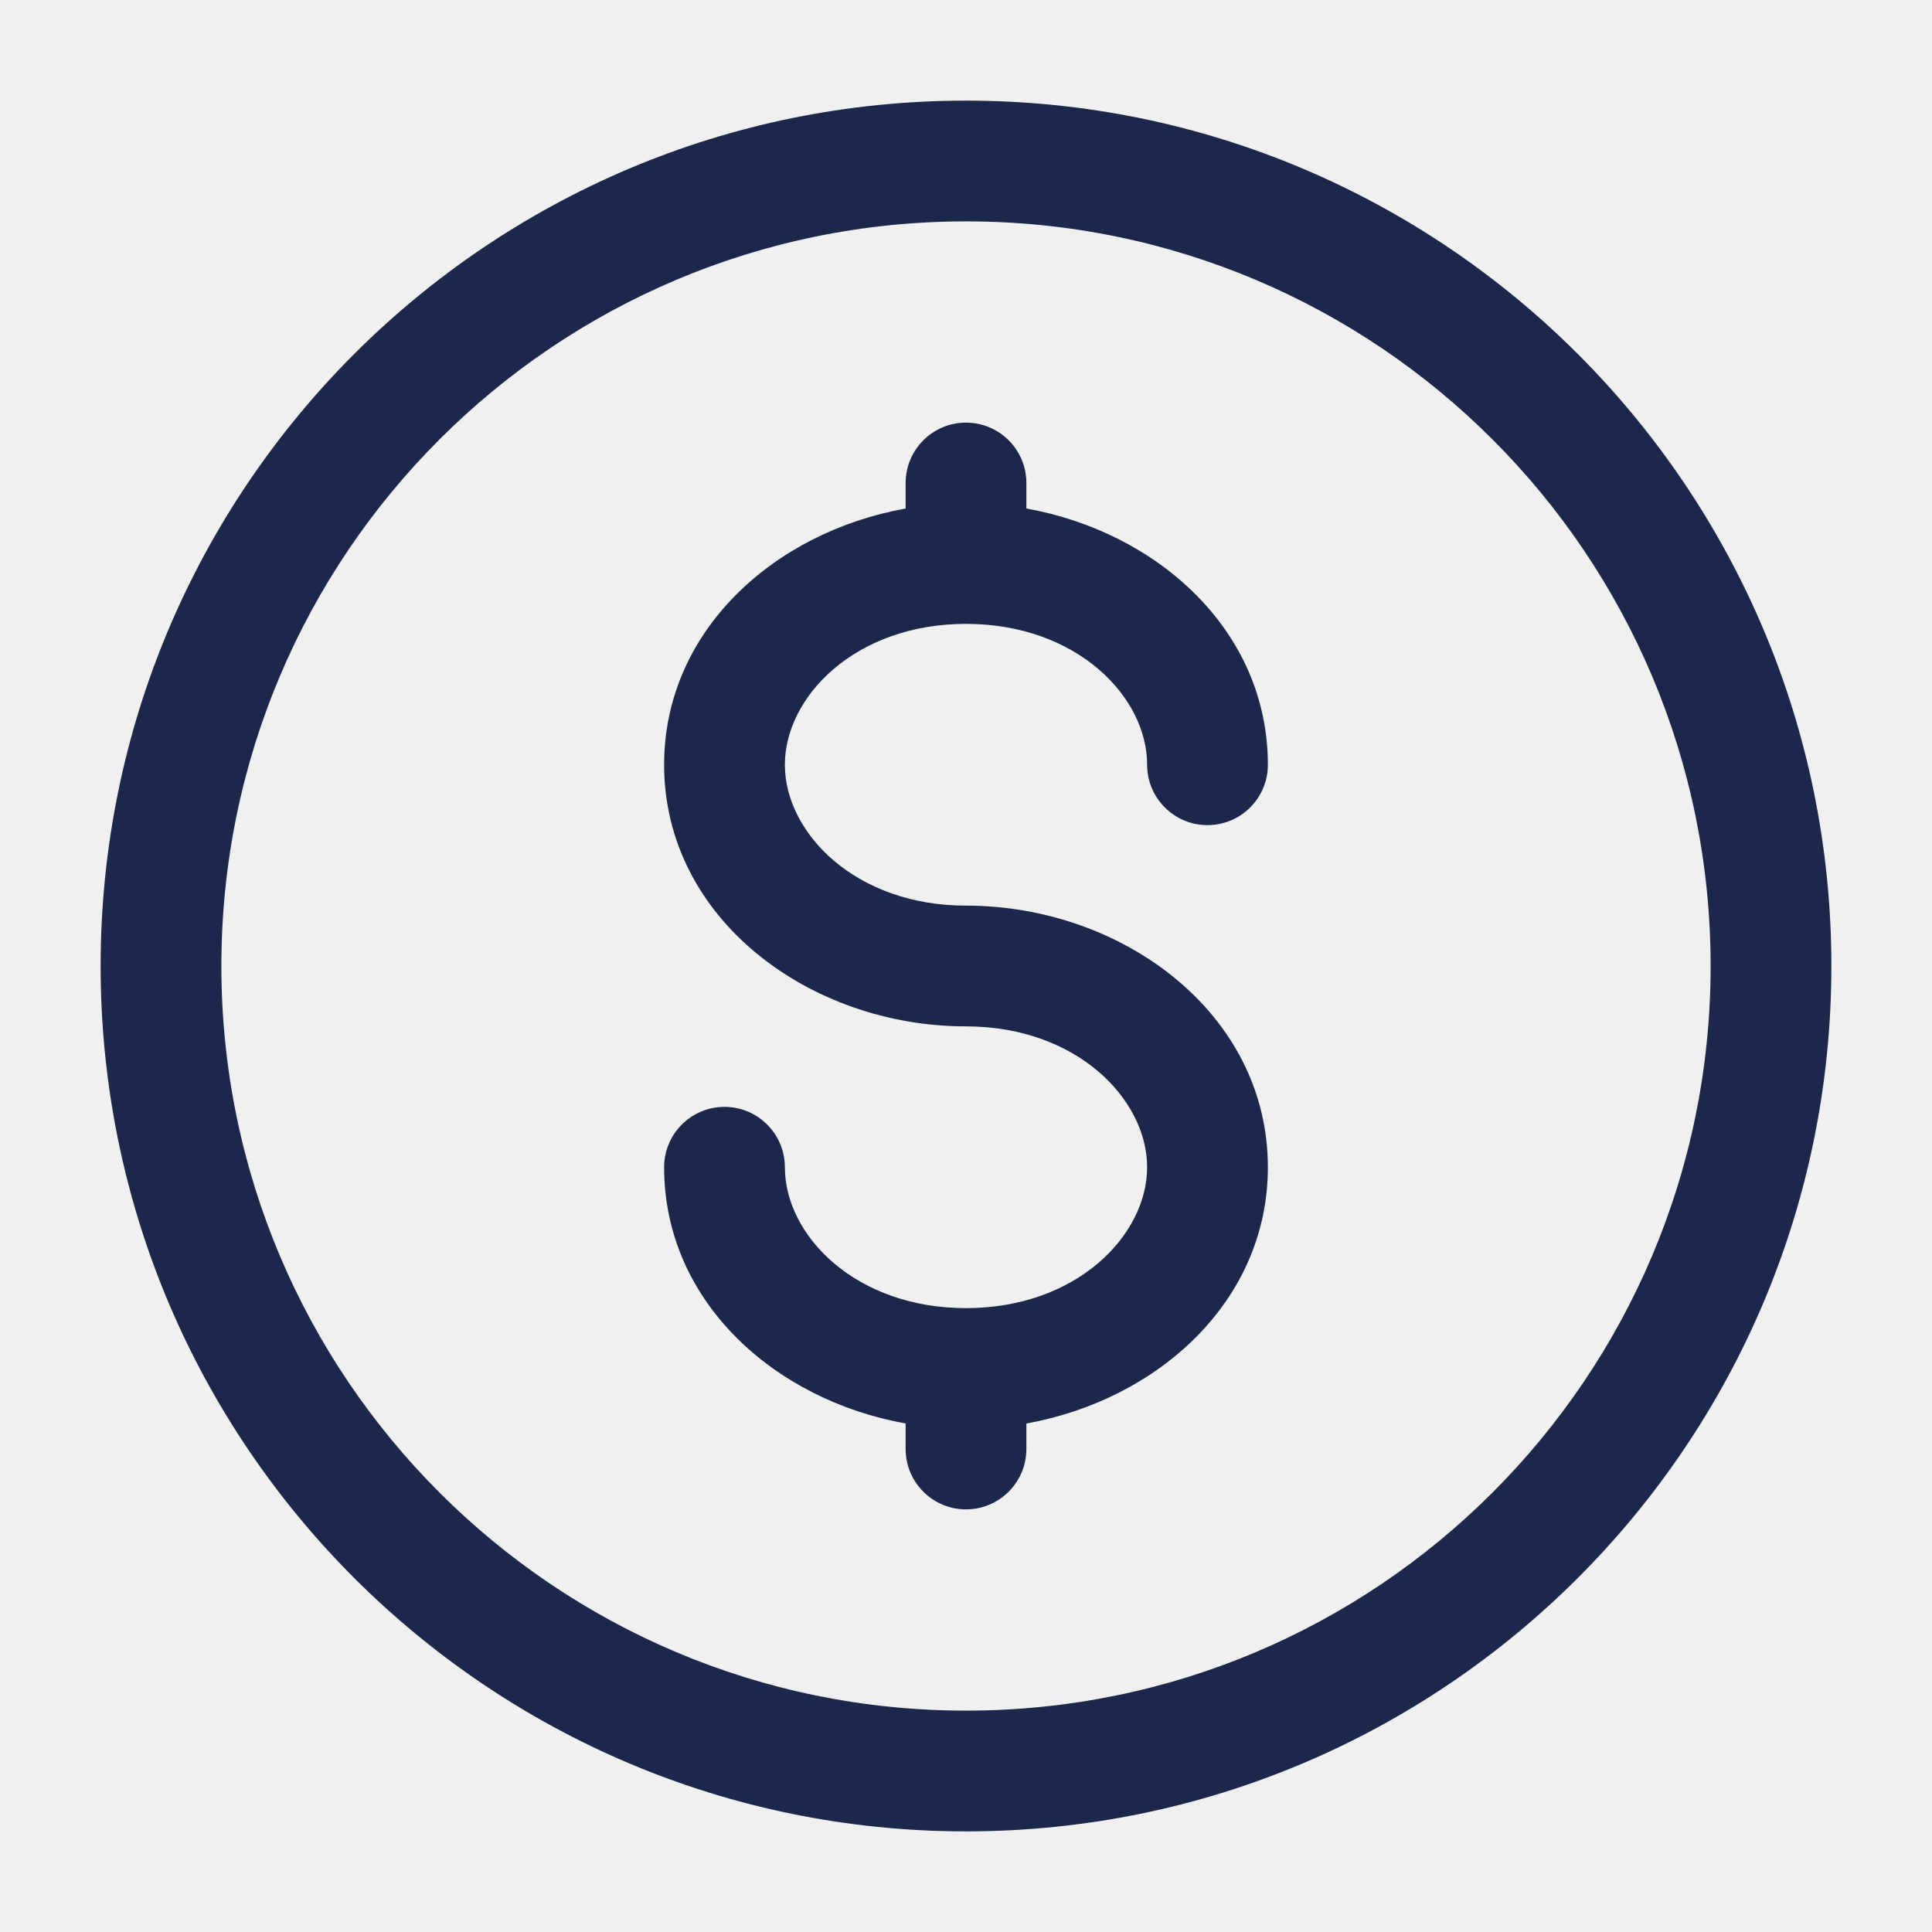
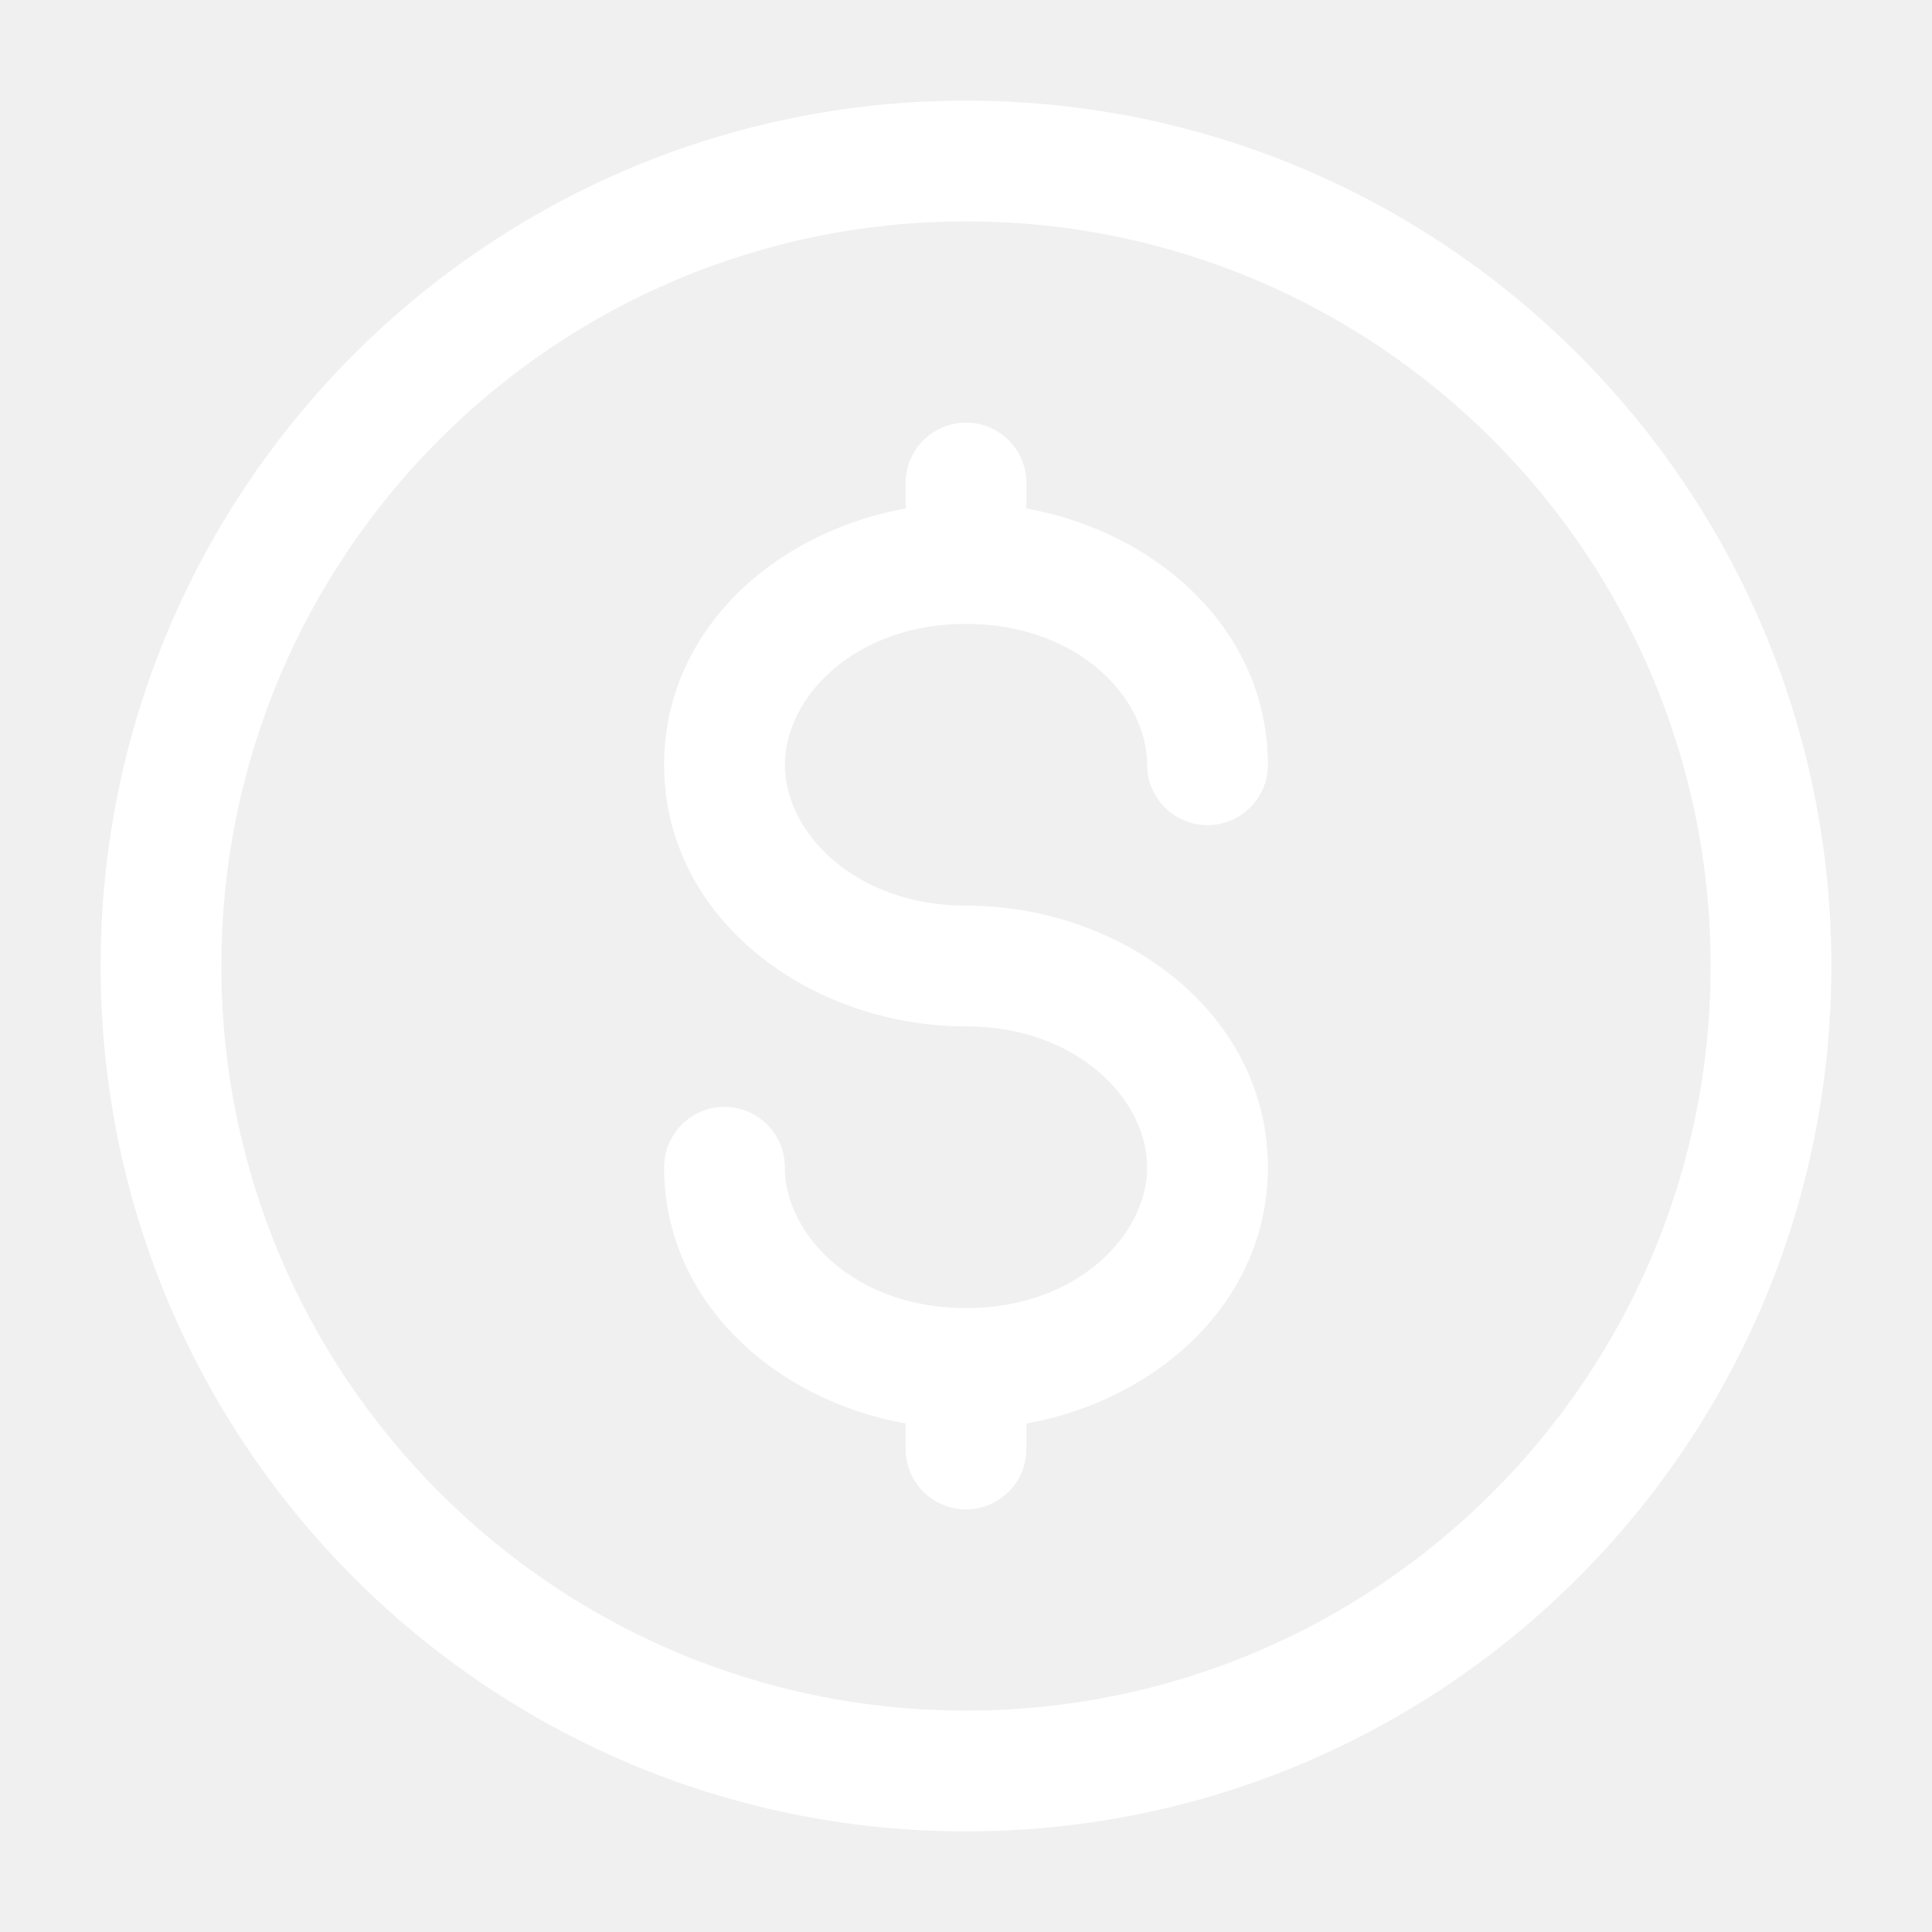
- <svg xmlns="http://www.w3.org/2000/svg" width="15px" height="15px" viewBox="0 0 24 24" fill="none">
-   <path fill-rule="evenodd" clip-rule="evenodd" d="M12 2.75C6.891 2.75 2.75 6.891 2.75 12C2.75 17.109 6.891 21.25 12 21.25C17.109 21.25 21.25 17.109 21.25 12C21.25 6.891 17.109 2.75 12 2.75ZM1.25 12C1.25 6.063 6.063 1.25 12 1.25C17.937 1.25 22.75 6.063 22.75 12C22.75 17.937 17.937 22.75 12 22.75C6.063 22.75 1.25 17.937 1.25 12ZM12 5.25C12.414 5.25 12.75 5.586 12.75 6V6.317C14.38 6.609 15.75 7.834 15.75 9.5C15.75 9.914 15.414 10.25 15 10.25C14.586 10.25 14.25 9.914 14.25 9.5C14.25 8.656 13.377 7.75 12 7.75C10.623 7.75 9.75 8.656 9.75 9.5C9.75 10.344 10.623 11.25 12 11.25C13.937 11.25 15.75 12.583 15.75 14.5C15.75 16.166 14.38 17.391 12.75 17.683V18C12.75 18.414 12.414 18.75 12 18.75C11.586 18.75 11.25 18.414 11.25 18V17.683C9.62 17.391 8.25 16.166 8.25 14.5C8.25 14.086 8.586 13.75 9 13.75C9.414 13.75 9.75 14.086 9.75 14.5C9.75 15.344 10.623 16.25 12 16.25C13.377 16.25 14.25 15.344 14.25 14.5C14.25 13.656 13.377 12.75 12 12.75C10.063 12.75 8.25 11.417 8.25 9.5C8.25 7.834 9.62 6.609 11.25 6.317V6C11.25 5.586 11.586 5.25 12 5.25Z" fill="#1C274C" />
+ <svg xmlns="http://www.w3.org/2000/svg" width="18px" height="18px" viewBox="0 0 24 24" fill="none">
+   <path fill-rule="evenodd" clip-rule="evenodd" d="M12 2.75C6.891 2.75 2.75 6.891 2.75 12C2.75 17.109 6.891 21.25 12 21.25C17.109 21.25 21.25 17.109 21.25 12C21.25 6.891 17.109 2.75 12 2.75ZM1.25 12C1.25 6.063 6.063 1.25 12 1.25C17.937 1.25 22.75 6.063 22.75 12C22.75 17.937 17.937 22.75 12 22.75C6.063 22.75 1.25 17.937 1.25 12ZM12 5.25C12.414 5.25 12.75 5.586 12.75 6V6.317C14.38 6.609 15.75 7.834 15.75 9.5C15.75 9.914 15.414 10.25 15 10.25C14.586 10.25 14.25 9.914 14.25 9.5C14.25 8.656 13.377 7.75 12 7.75C10.623 7.75 9.75 8.656 9.75 9.5C9.75 10.344 10.623 11.25 12 11.25C13.937 11.25 15.75 12.583 15.75 14.5C15.75 16.166 14.38 17.391 12.75 17.683V18C12.75 18.414 12.414 18.75 12 18.75C11.586 18.75 11.25 18.414 11.25 18V17.683C9.62 17.391 8.25 16.166 8.25 14.5C8.25 14.086 8.586 13.75 9 13.75C9.414 13.75 9.75 14.086 9.75 14.5C9.75 15.344 10.623 16.25 12 16.25C13.377 16.25 14.25 15.344 14.25 14.5C14.25 13.656 13.377 12.75 12 12.75C10.063 12.75 8.25 11.417 8.25 9.5C8.25 7.834 9.62 6.609 11.25 6.317V6C11.25 5.586 11.586 5.25 12 5.25Z" fill="#ffffff" />
</svg>
